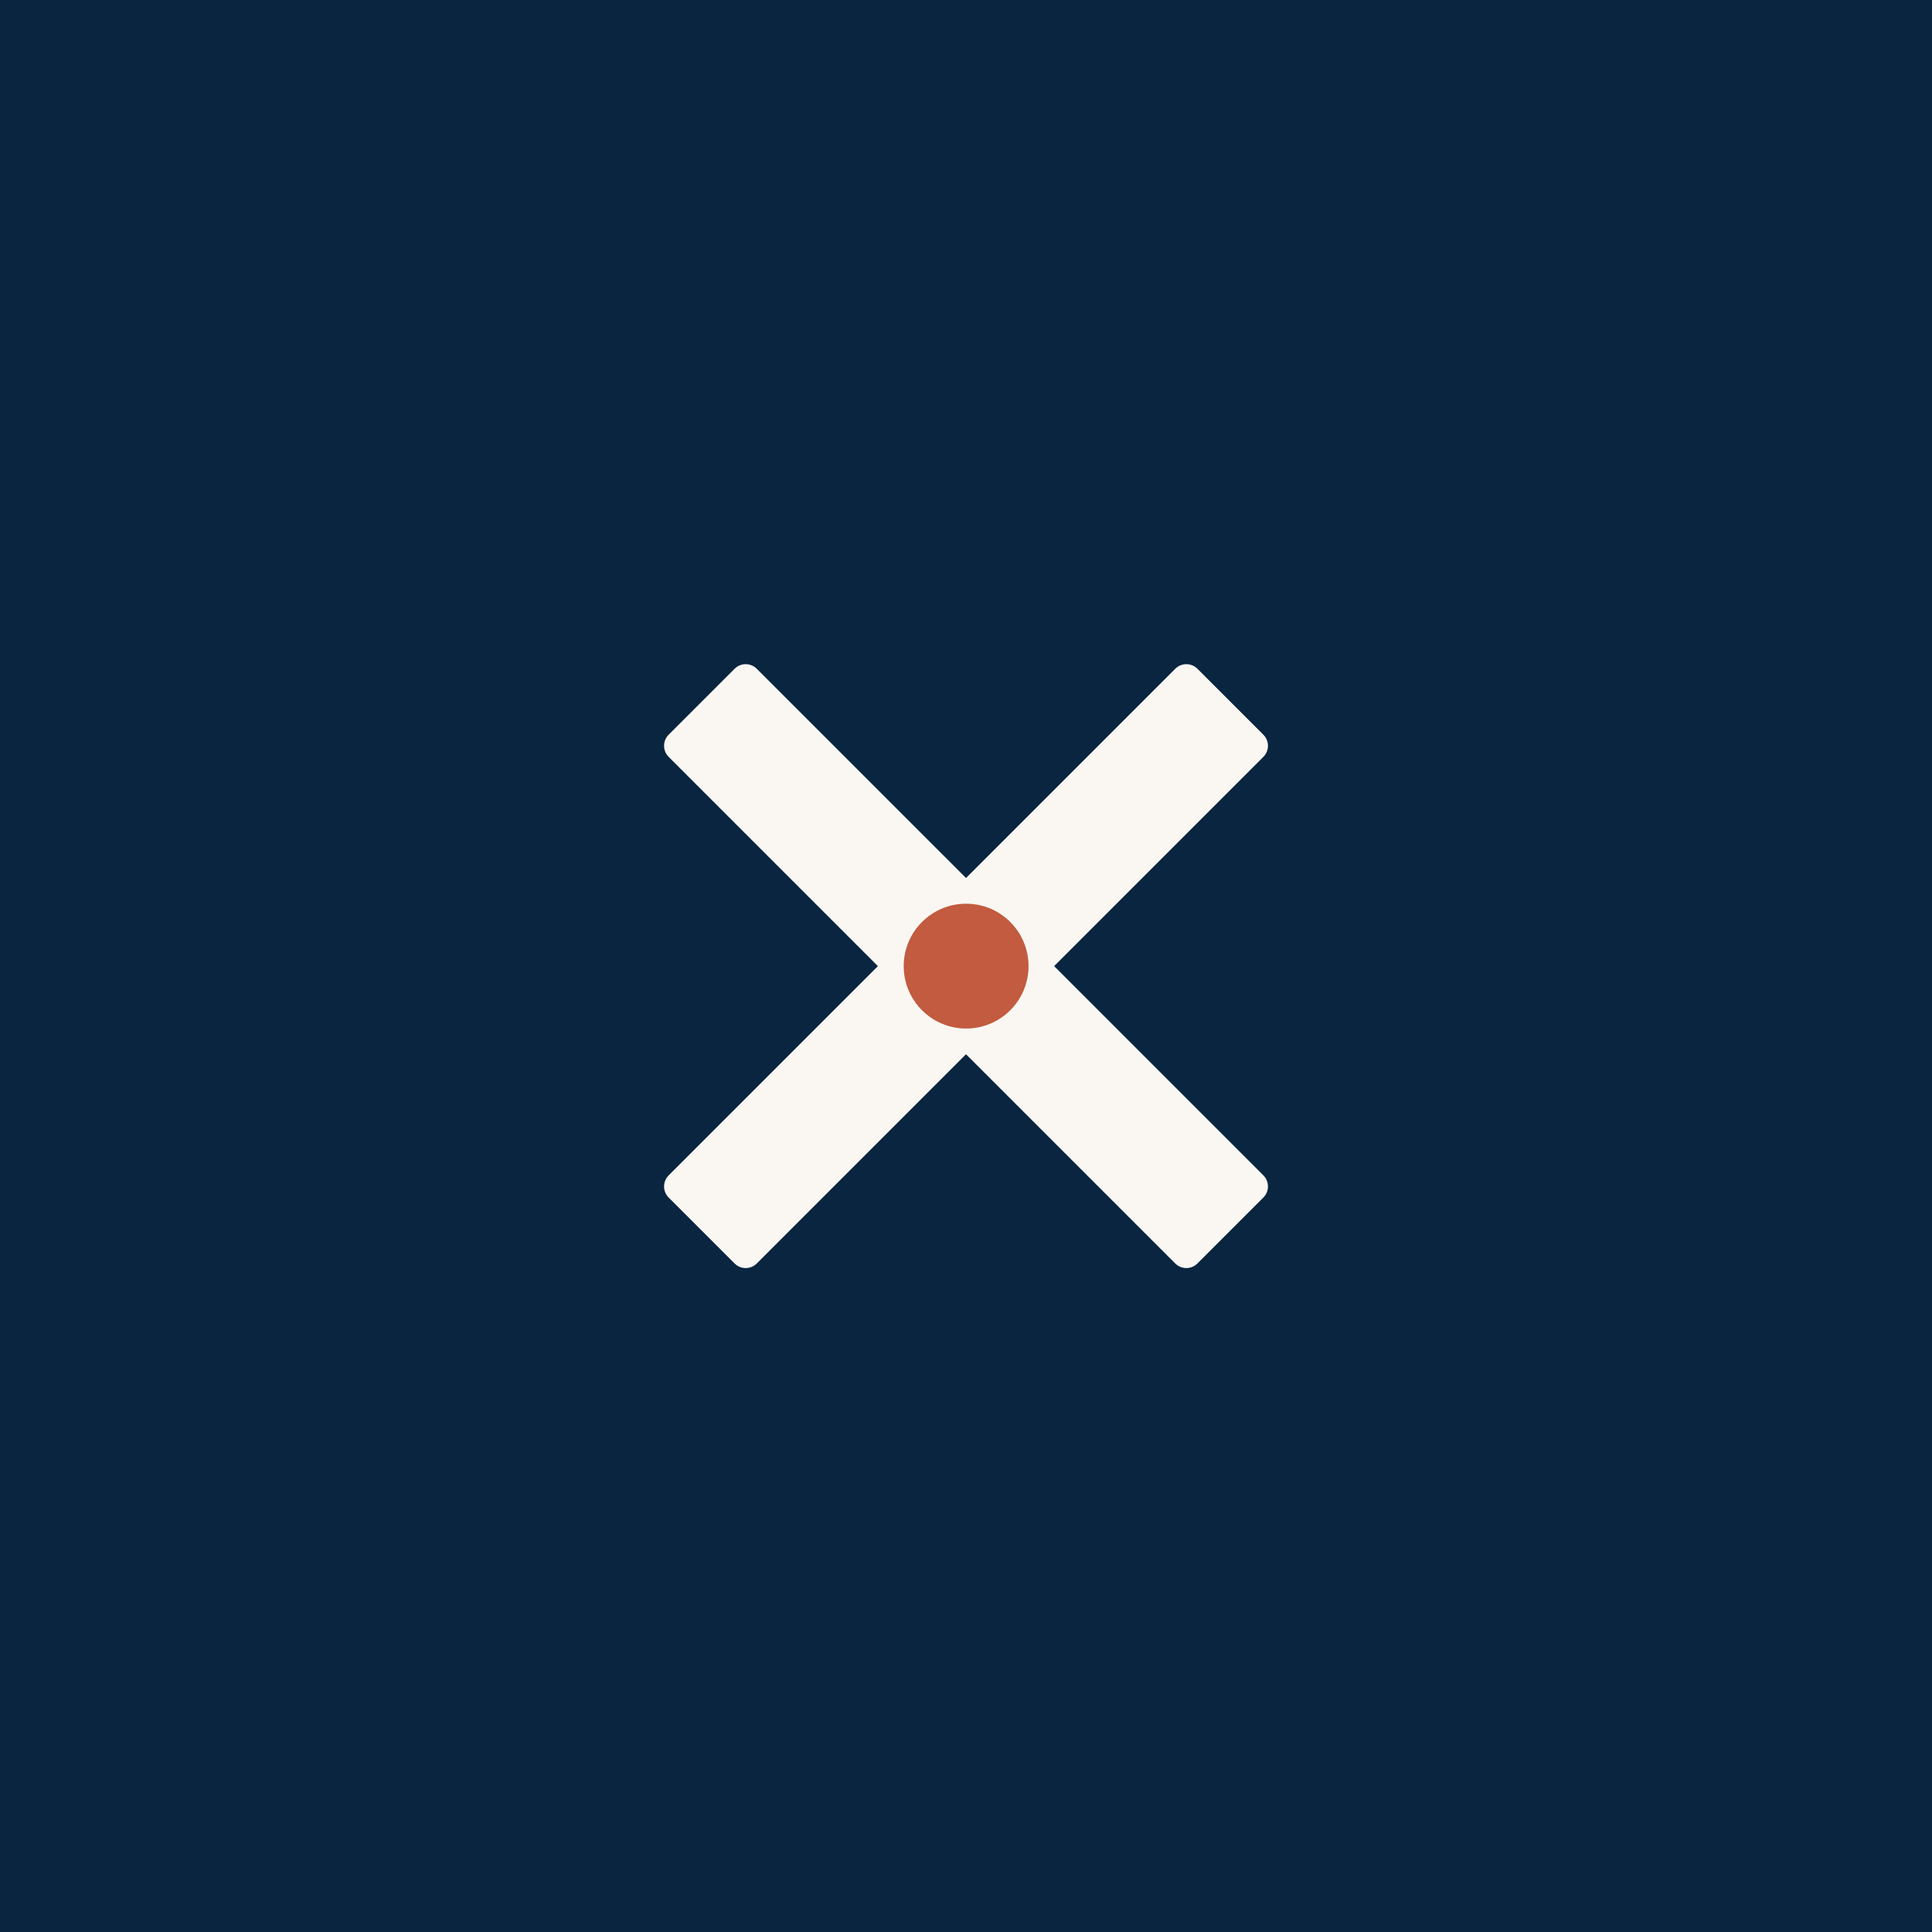
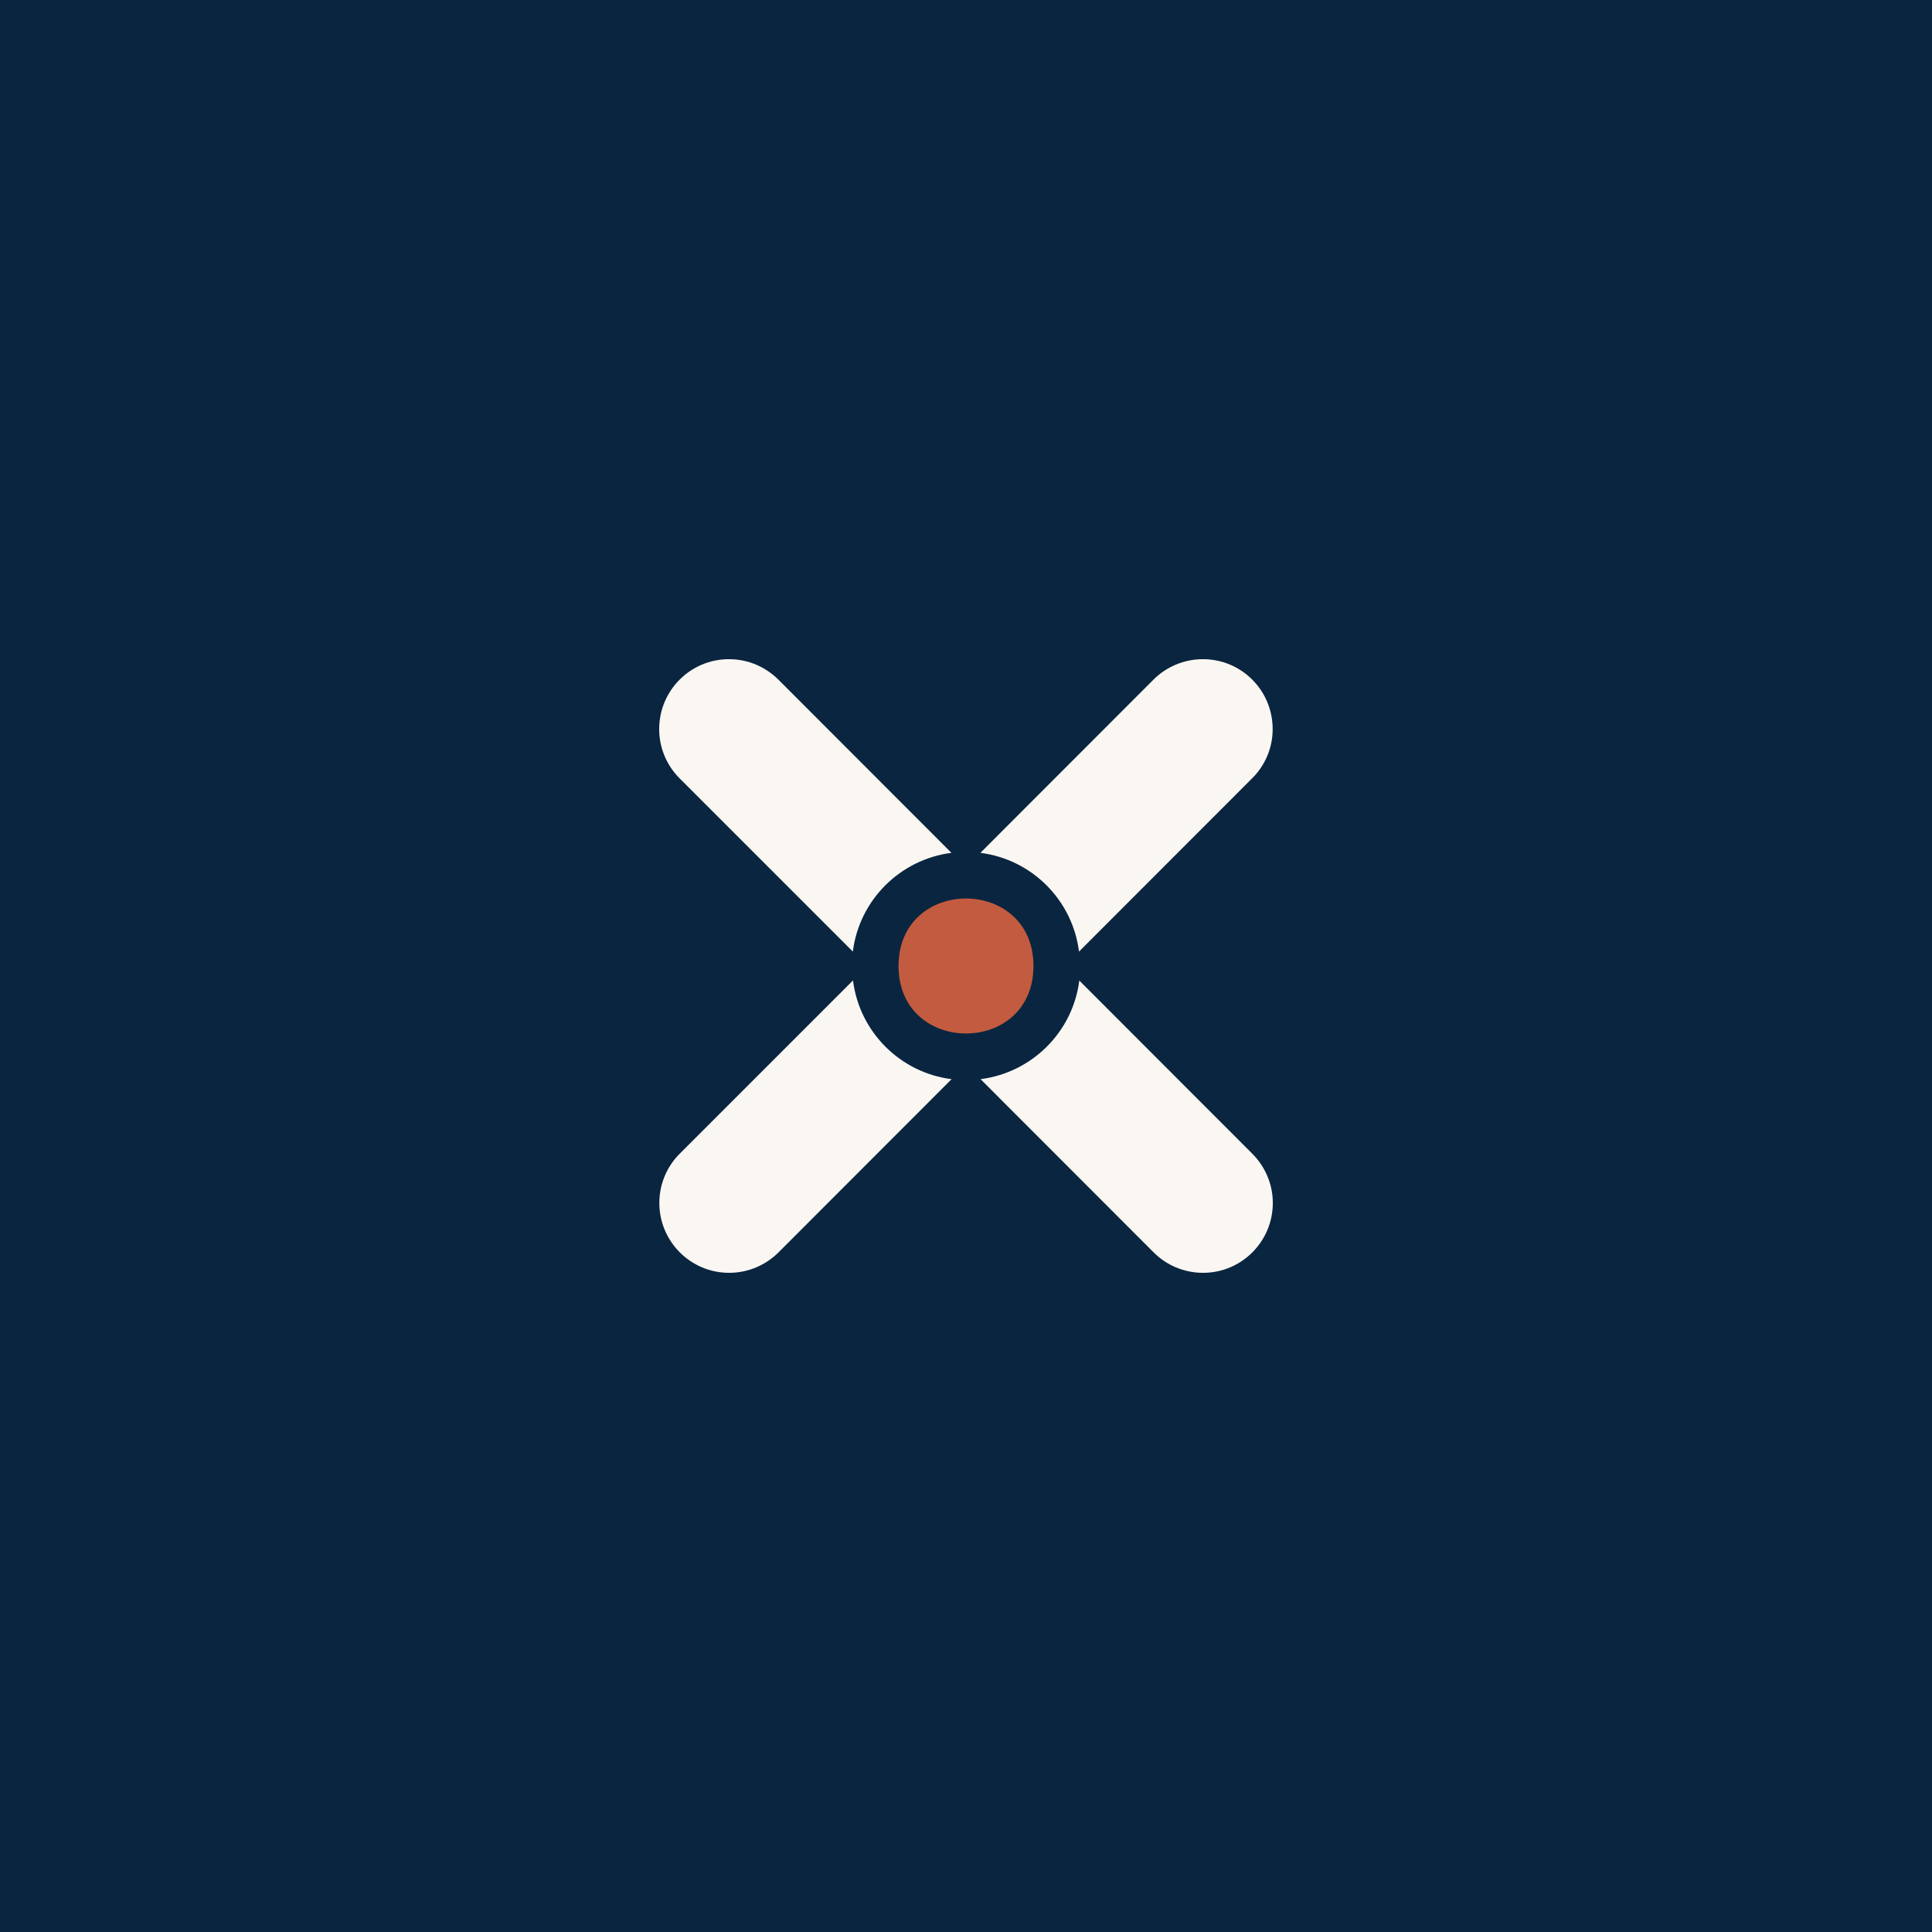
- <svg xmlns="http://www.w3.org/2000/svg" id="Layer_2" data-name="Layer 2" viewBox="0 0 81.41 81.41">
+ <svg xmlns="http://www.w3.org/2000/svg" id="Layer_2" data-name="Layer 2" viewBox="0 0 126 126">
  <defs>
    <style>
      .cls-1 {
        fill: #0a2540;
      }

      .cls-2 {
        fill: #c25b3f;
      }

      .cls-3 {
        fill: #faf7f2;
      }
    </style>
  </defs>
  <g id="Layer_1-2" data-name="Layer 1">
    <g>
-       <rect class="cls-1" width="81.41" height="81.41" />
+       <rect class="cls-1" width="126" height="126" />
      <g>
-         <rect class="cls-3" x="38.08" y="24.95" width="5.25" height="31.51" rx=".66" ry=".66" transform="translate(-16.86 40.71) rotate(-45)" />
-         <g>
-           <rect class="cls-3" x="24.95" y="38.08" width="31.51" height="5.25" rx=".66" ry=".66" transform="translate(-16.86 40.71) rotate(-45)" />
-           <circle class="cls-2" cx="40.71" cy="40.71" r="2.63" />
-         </g>
+         <path class="cls-3" d="M62.06,70.38l-11.29,11.3c-.83.82-1.96,1.33-3.22,1.33-2.51,0-4.55-2.04-4.55-4.56,0-1.25.51-2.39,1.33-3.21l11.3-11.3c.42,3.36,3.08,6.02,6.43,6.44ZM50.76,44.32l11.29,11.3c-3.35.43-6.01,3.08-6.43,6.44l-11.3-11.3c-.82-.82-1.33-1.96-1.33-3.21,0-2.52,2.04-4.56,4.55-4.56,1.26,0,2.39.51,3.22,1.33ZM70.38,63.94l11.29,11.3c.82.82,1.34,1.96,1.34,3.21,0,2.52-2.04,4.56-4.55,4.56-1.26,0-2.4-.51-3.22-1.33l-11.29-11.3c3.36-.43,6.02-3.08,6.44-6.44ZM63.94,55.62l11.29-11.3c.82-.82,1.97-1.33,3.22-1.33,2.52,0,4.55,2.04,4.55,4.56,0,1.25-.51,2.39-1.34,3.21l-11.29,11.3c-.42-3.36-3.08-6.02-6.44-6.44Z" />
+         <path class="cls-2" d="M67.4,63c0,5.87-8.8,5.87-8.8,0s8.8-5.87,8.8,0Z" />
      </g>
    </g>
  </g>
</svg>
